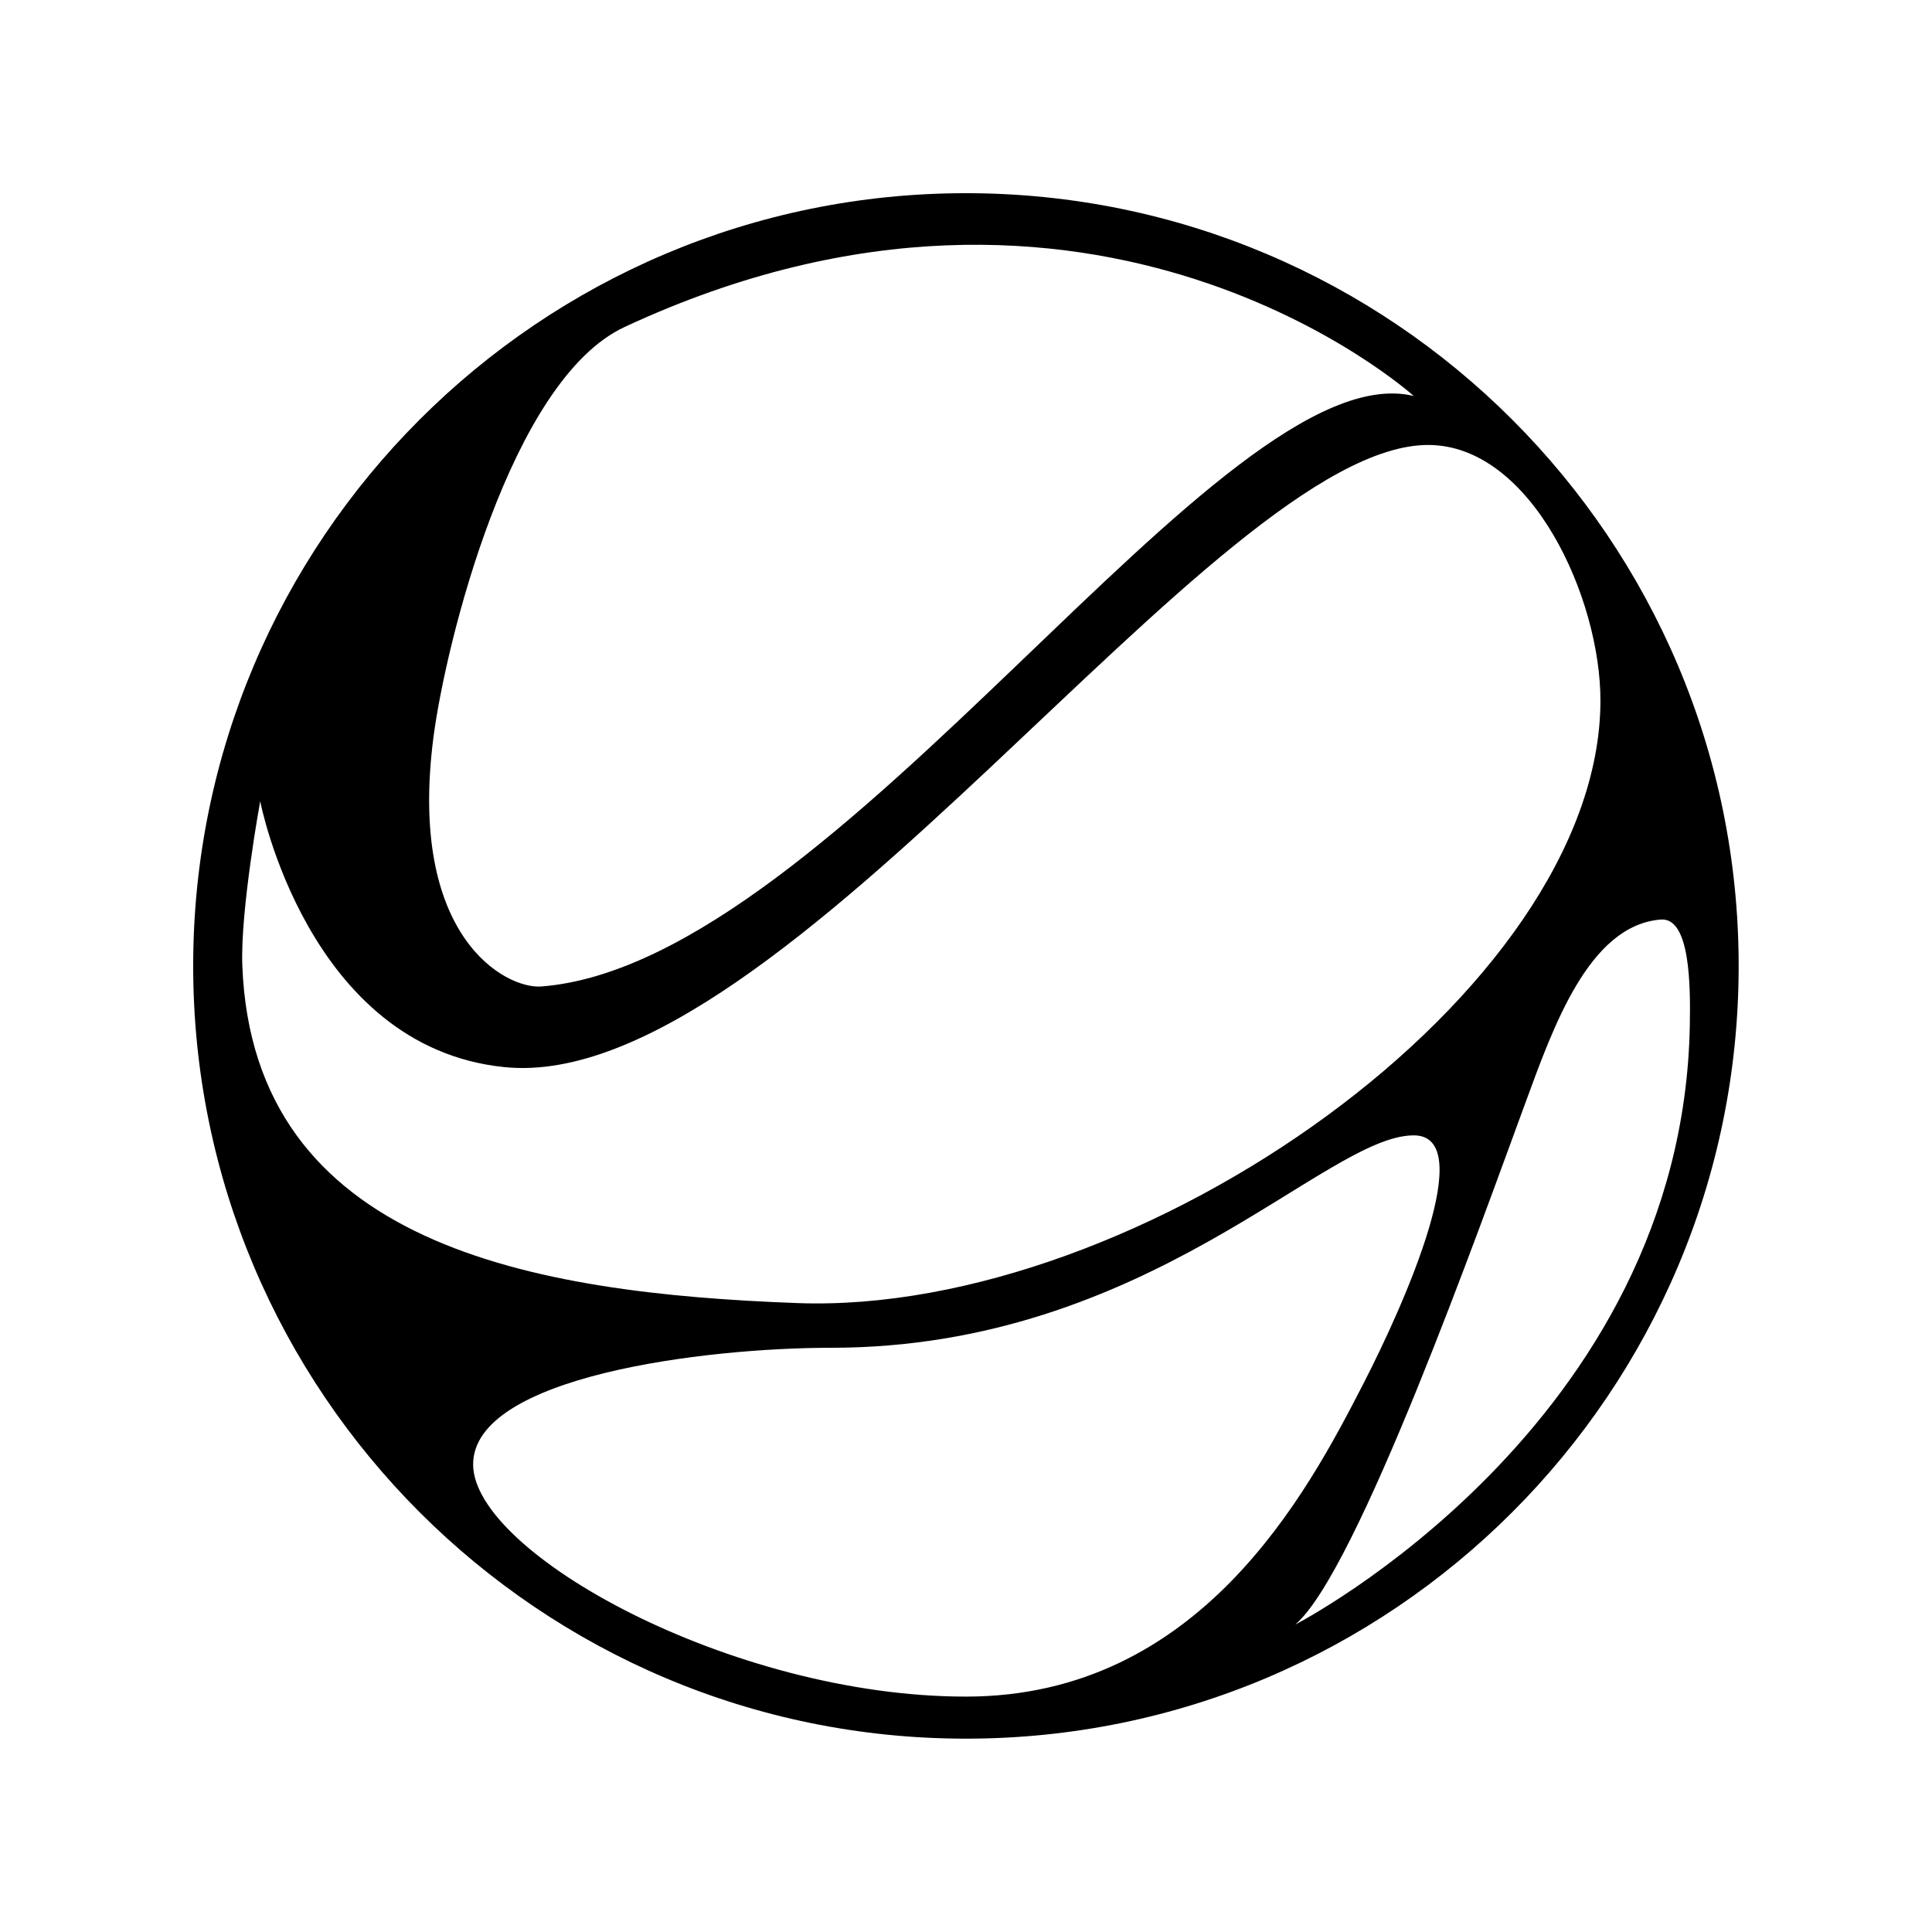
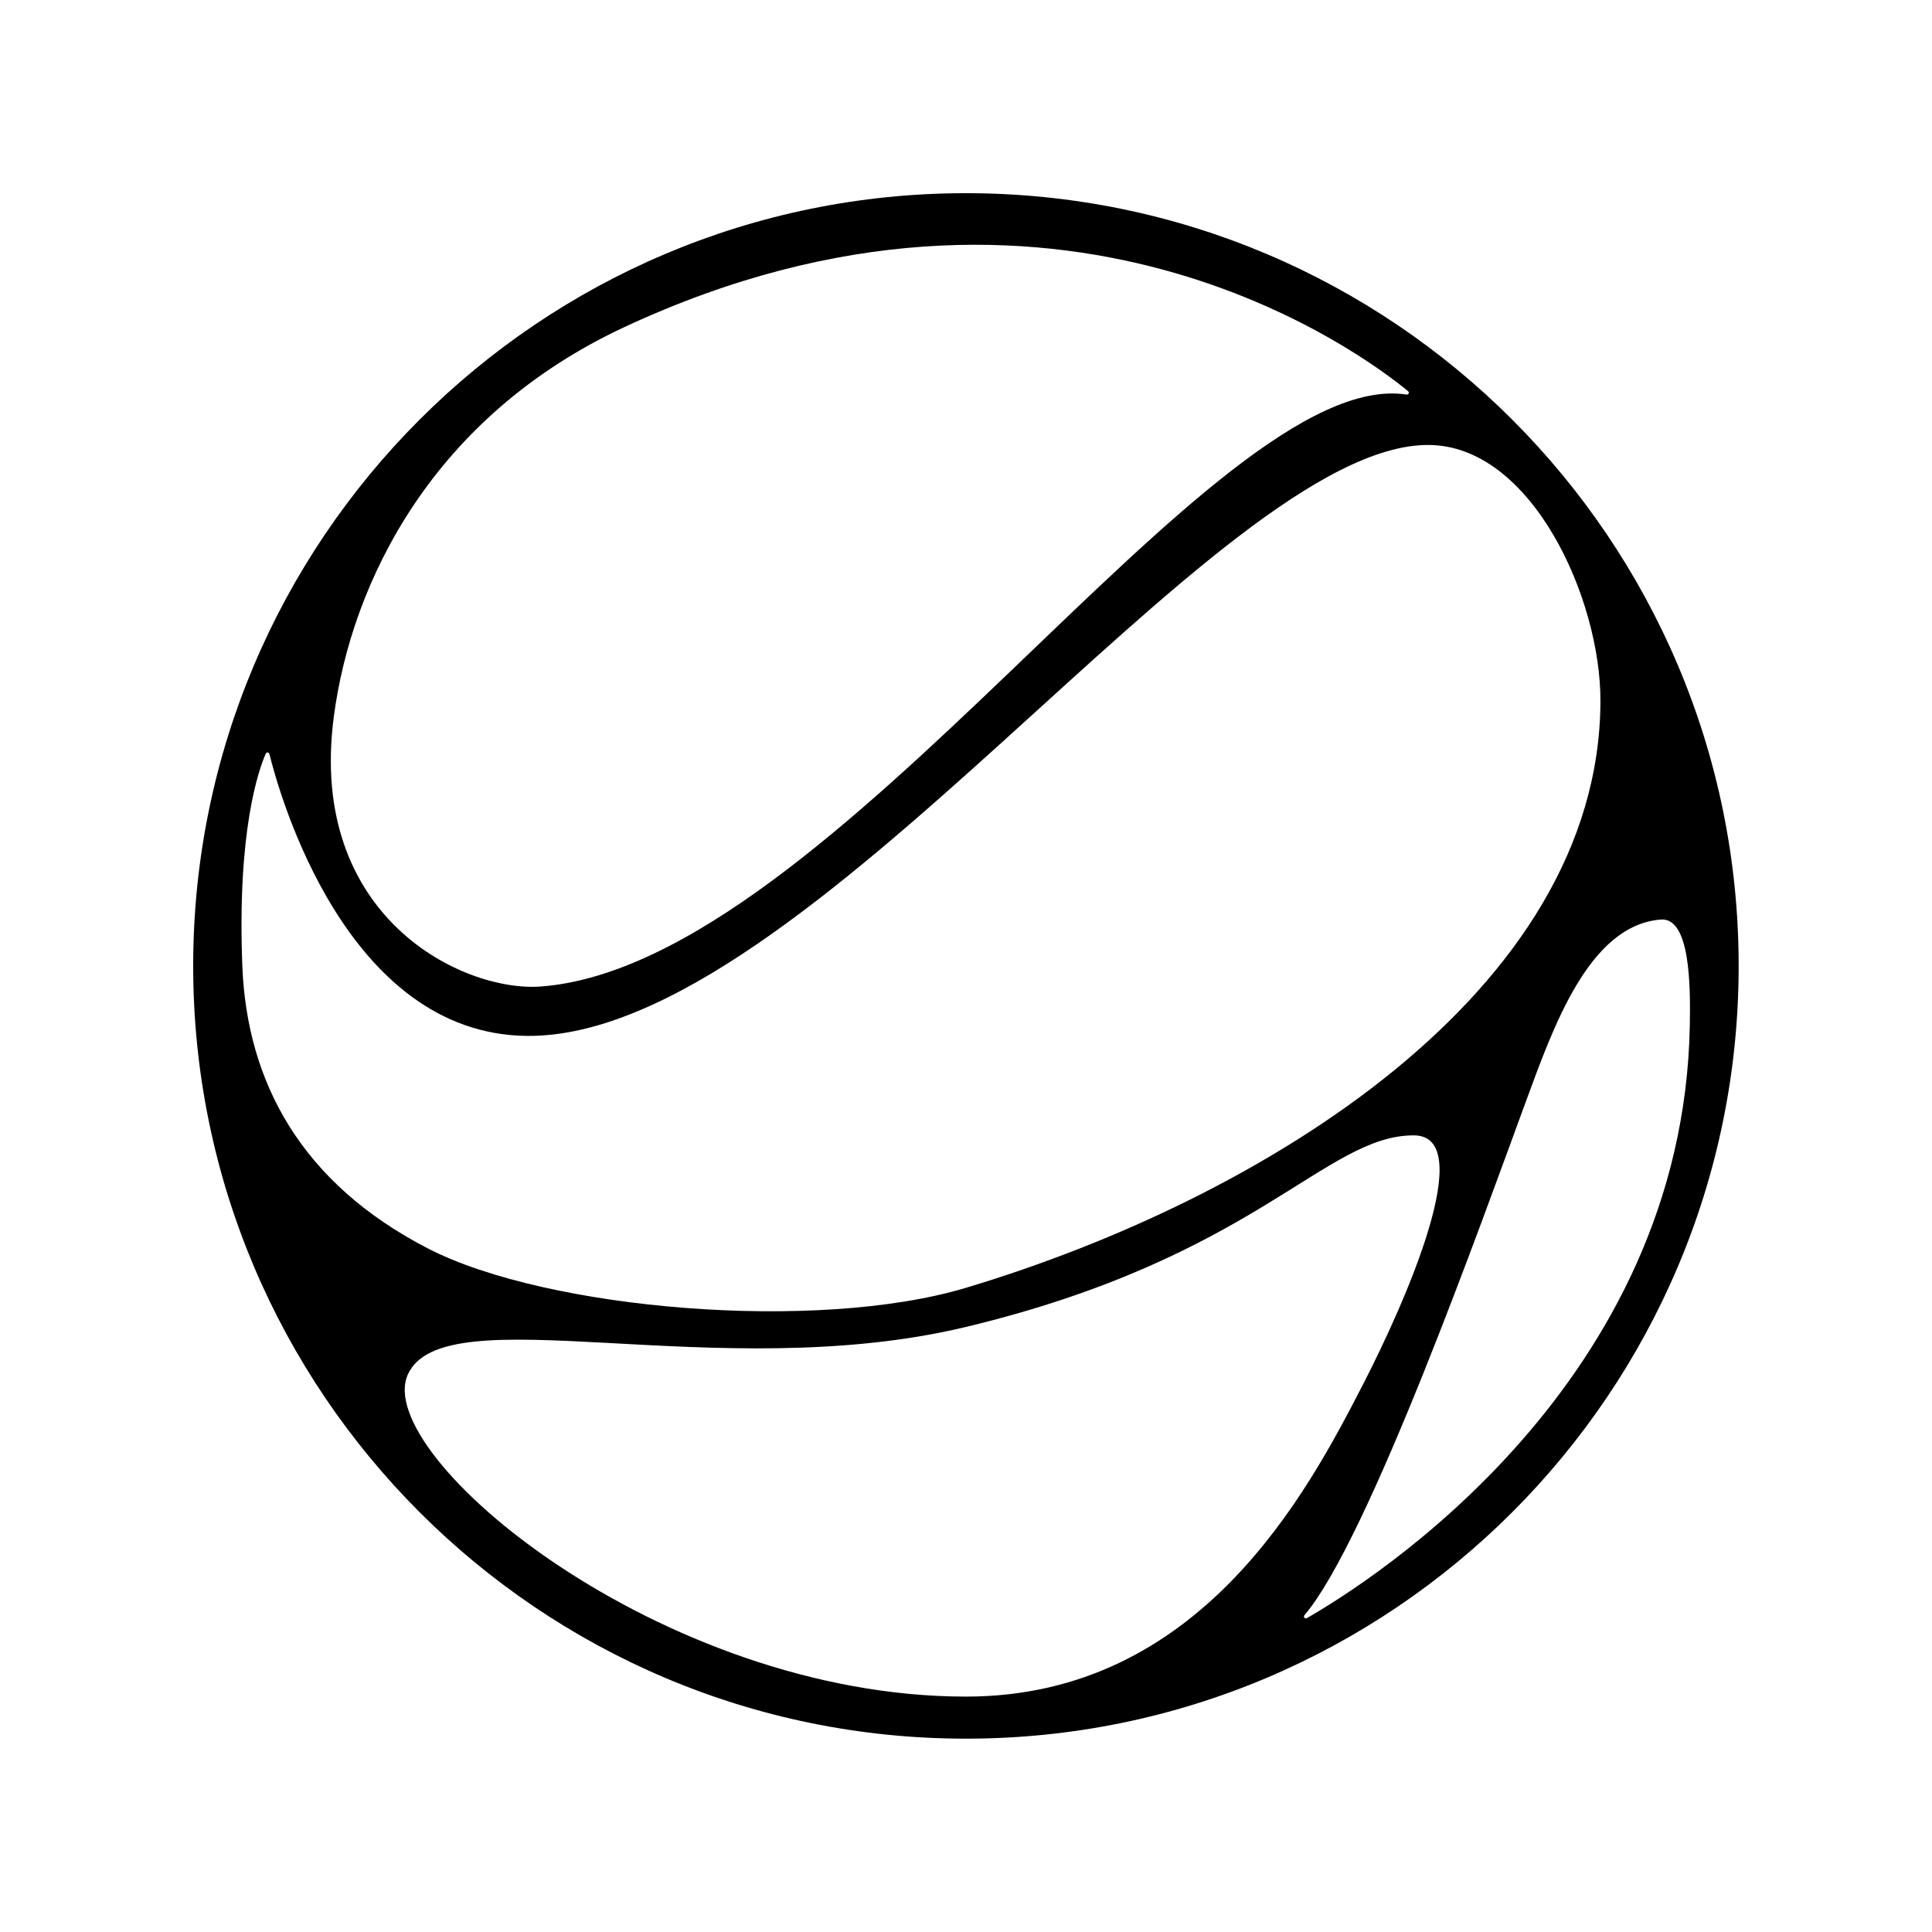
<svg xmlns="http://www.w3.org/2000/svg" width="100%" height="100%" viewBox="0 0 4167 4167" version="1.1" xml:space="preserve" style="fill-rule:evenodd;clip-rule:evenodd;stroke-linejoin:round;stroke-miterlimit:2;">
  <rect id="Mono_Black" x="0" y="0" width="4166.67" height="4166.67" style="fill:none;" />
-   <path d="M2083.33,416.667c919.859,-0 1666.67,746.808 1666.67,1666.67c0,919.859 -746.808,1666.67 -1666.67,1666.67c-919.858,0 -1666.67,-746.808 -1666.67,-1666.67c-0,-919.858 746.808,-1666.67 1666.67,-1666.67Zm710.401,3087.13c-0,0 836.015,-429.826 850.943,-1293.37c1.422,-82.302 1.247,-232.133 -62.556,-227.13c-155.506,12.195 -232.525,233.567 -291.839,394.679c-97.37,264.478 -363.589,1013.77 -496.548,1125.82Zm255.456,-2649.73c0,-0 -687.372,-621.388 -1702.17,-148.73c-246.901,114.998 -386.067,685.566 -412,883.775c-56.496,431.803 155.711,544.644 232.941,538.544c639.907,-50.542 1467.75,-1373.6 1881.23,-1273.59Zm-2487.97,874.112c0,-0 -43.257,236.172 -38.55,355.162c23.827,602.288 624.434,706.042 1196.92,727.186c737.01,27.219 1730.08,-670.263 1732.3,-1297.97c0.787,-221.803 -148.529,-551.464 -370.329,-552.841c-457.856,-2.842 -1391.21,1403.15 -1993.66,1341.88c-424.699,-43.188 -526.682,-573.423 -526.682,-573.423Zm1231.06,1178.75c-270.587,0 -771.81,60.945 -771.81,251.525c0,190.581 557.155,500.838 1062.86,500.838c505.706,0 737.181,-442.034 855.498,-671.421c93.876,-182.001 250.277,-539.089 110.359,-539.089c-191.567,0 -571.478,458.147 -1256.91,458.147Z" />
+   <path d="M2083.33,416.667c919.859,-0 1666.67,746.808 1666.67,1666.67c0,919.859 -746.808,1666.67 -1666.67,1666.67c-919.858,0 -1666.67,-746.808 -1666.67,-1666.67c-0,-919.858 746.808,-1666.67 1666.67,-1666.67Zm730.414,3066.74c-1.553,1.406 -1.813,3.749 -0.607,5.461c1.205,1.713 3.498,2.258 5.346,1.271c138.608,-79.394 812.799,-505.027 826.191,-1279.71c1.422,-82.302 1.247,-232.133 -62.556,-227.13c-155.506,12.195 -232.525,233.567 -291.839,394.679c-92.701,251.796 -338.446,943.025 -476.535,1105.43Zm219.777,-2632.43c1.841,0.408 3.725,-0.48 4.581,-2.16c0.857,-1.679 0.471,-3.726 -0.94,-4.977c-95.56,-78.827 -753.335,-574.842 -1690.14,-138.509c-412.578,192.165 -588.801,548.195 -627.15,841.302c-56.496,431.803 278.787,594.389 448.091,581.017c631.924,-49.911 1447.13,-1340.79 1865.56,-1276.67Zm-2452.45,775.239c-0.385,-1.684 -1.769,-2.956 -3.48,-3.197c-1.71,-0.24 -3.392,0.6 -4.227,2.112c-15.662,35.531 -62.084,166.971 -50.701,458.204c9.797,250.661 127.103,468.574 400.488,609.464c256.406,132.14 837.78,181.509 1160.17,84.814c641.454,-192.39 1366.34,-637.355 1368.56,-1265.06c0.787,-221.803 -148.529,-551.464 -370.329,-552.841c-457.856,-2.842 -1338.38,1278.87 -1943.92,1274.56c-391.576,-2.788 -535.836,-523.964 -556.568,-608.056Zm1502.26,1235.78c-536.525,128.662 -1127.21,-71.277 -1203.96,103.166c-76.75,174.443 546.334,694.115 1203.96,694.115c505.706,0 737.181,-442.034 855.498,-671.421c93.876,-182.001 250.277,-539.089 110.359,-539.089c-191.567,0 -340.09,263.165 -965.857,413.229Z" />
</svg>
